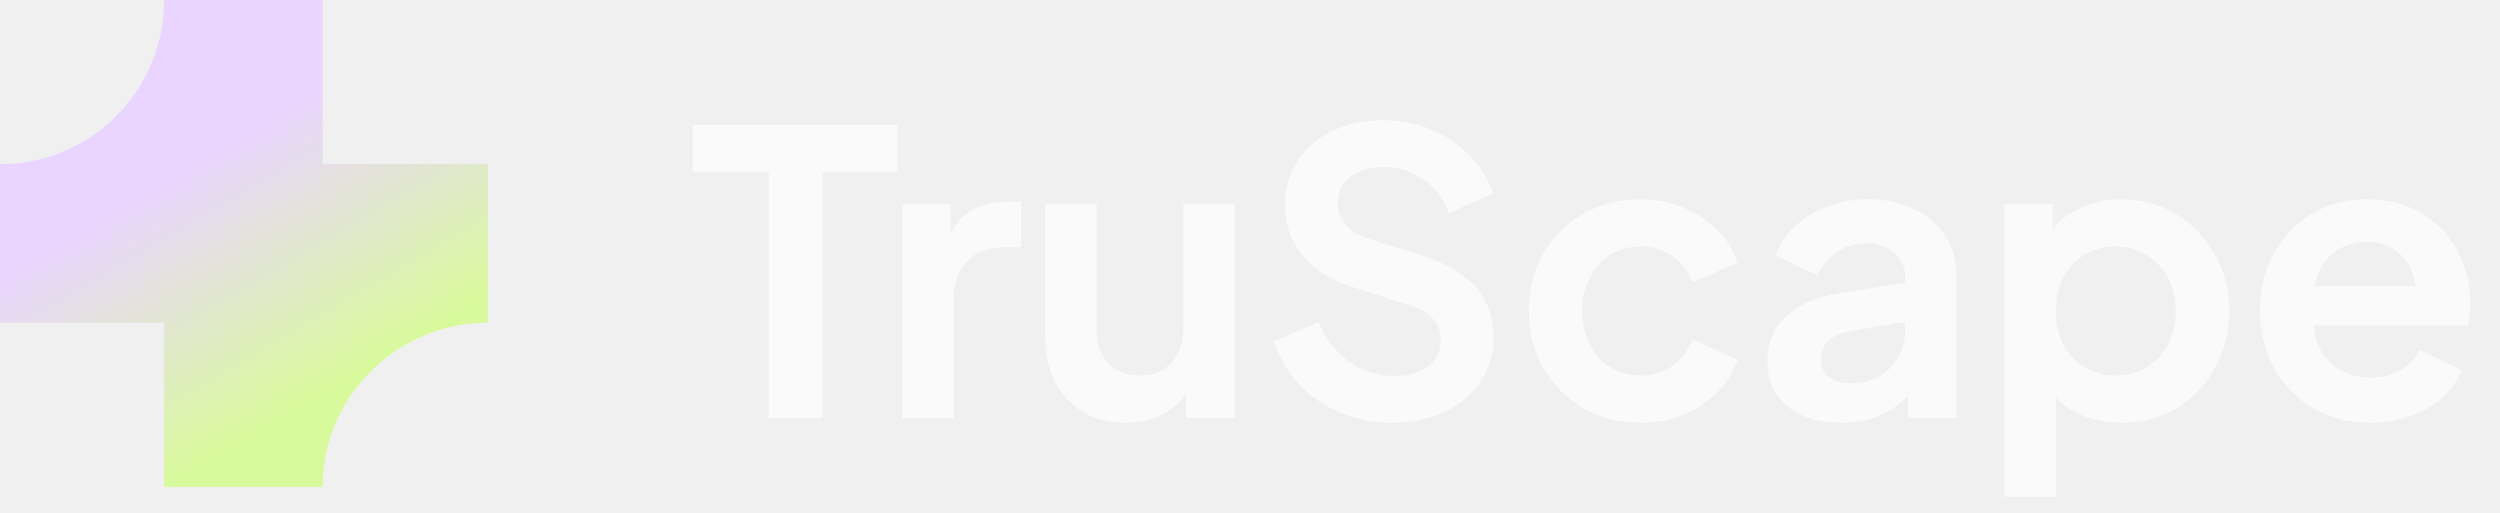
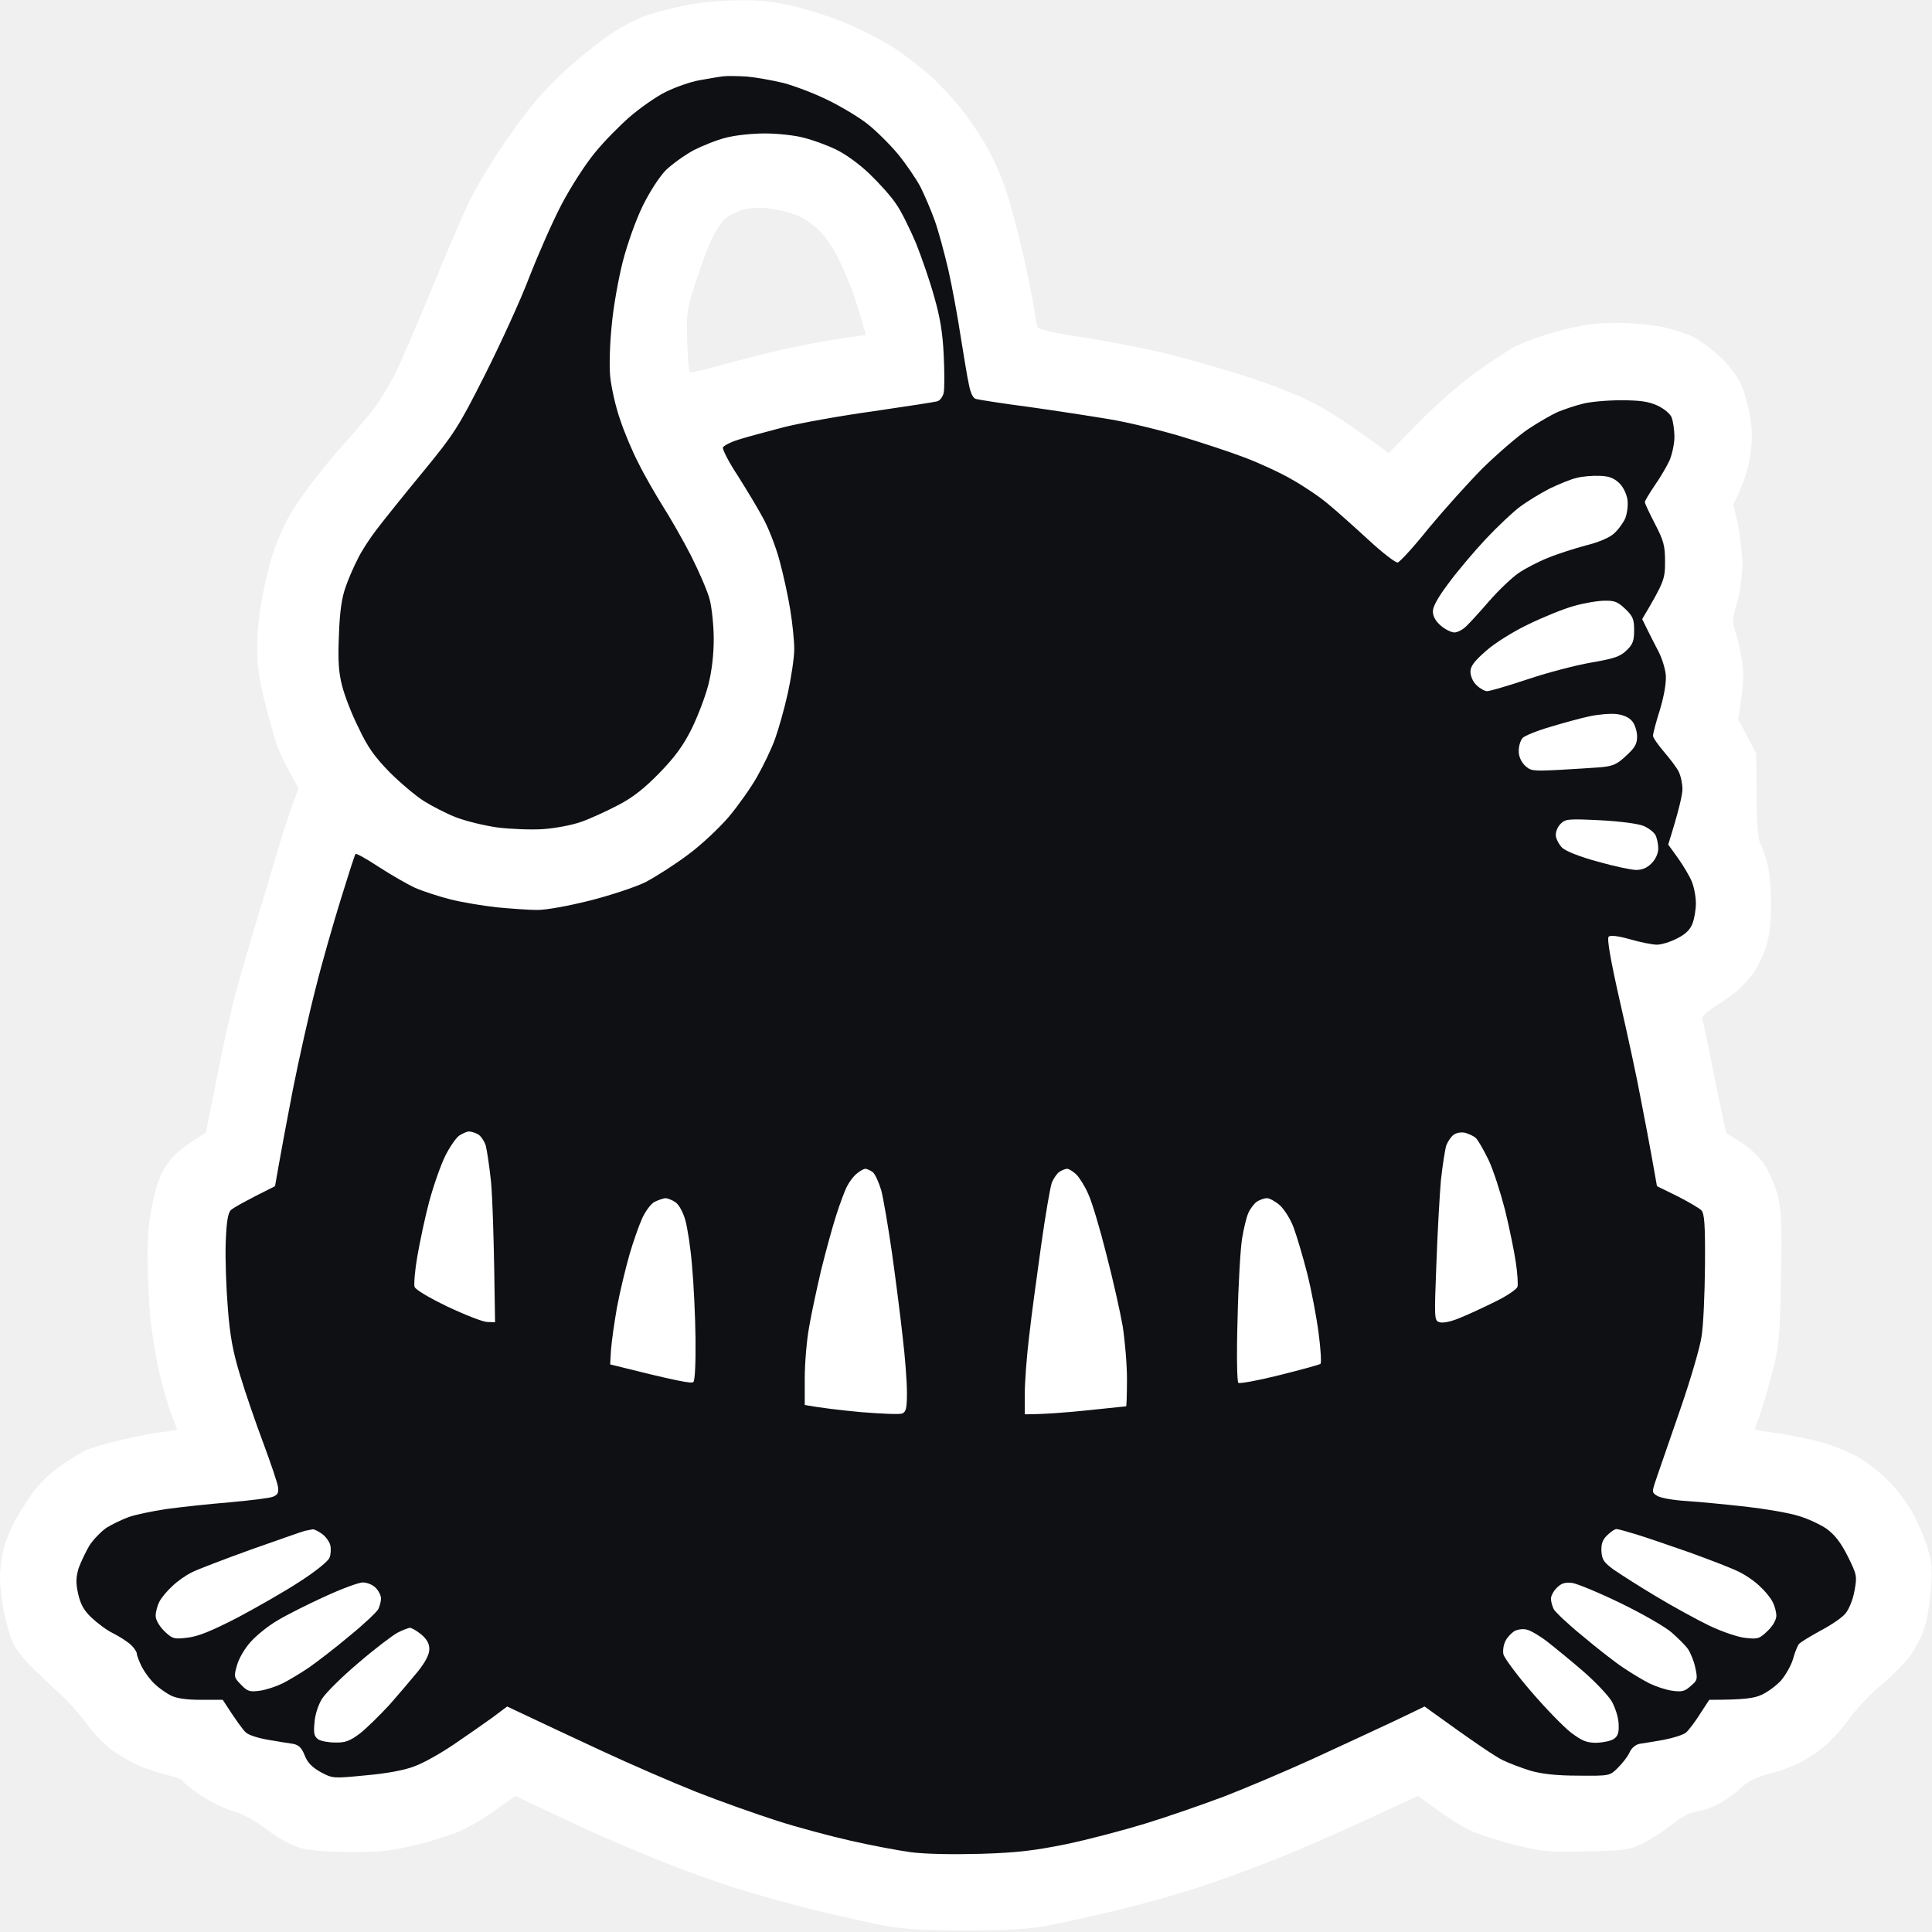
- <svg xmlns="http://www.w3.org/2000/svg" width="122" height="25" viewBox="0 0 122 25" fill="none">
-   <path d="M23.811 8.014H15.743V0H8.012C8.012 4.427 4.426 8.014 0 8.014V15.748H8.012V23.762H15.743C15.743 19.335 19.385 15.748 23.811 15.748V8.014Z" fill="url(#paint0_linear_81_7778)" />
-   <path d="M37.516 20.4V8.4H33.81V6.096H43.794V8.4H40.147V20.4H37.516Z" fill="#FAFAFA" />
-   <path d="M44.033 20.4V9.955H46.395V12.278L46.203 11.933C46.446 11.152 46.823 10.608 47.335 10.301C47.86 9.994 48.487 9.84 49.217 9.84H49.831V12.067H48.929C48.212 12.067 47.636 12.291 47.201 12.739C46.766 13.175 46.548 13.789 46.548 14.582V20.4H44.033Z" fill="#FAFAFA" />
-   <path d="M54.939 20.631C54.133 20.631 53.429 20.451 52.827 20.093C52.238 19.735 51.784 19.235 51.464 18.595C51.157 17.955 51.003 17.206 51.003 16.349V9.955H53.518V16.138C53.518 16.573 53.602 16.957 53.768 17.29C53.947 17.61 54.197 17.866 54.517 18.058C54.849 18.237 55.221 18.326 55.63 18.326C56.04 18.326 56.405 18.237 56.725 18.058C57.045 17.866 57.294 17.603 57.474 17.27C57.653 16.938 57.742 16.541 57.742 16.08V9.955H60.258V20.4H57.877V18.346L58.088 18.71C57.845 19.351 57.441 19.831 56.878 20.151C56.328 20.471 55.681 20.631 54.939 20.631Z" fill="#FAFAFA" />
-   <path d="M67.914 20.631C67.005 20.631 66.16 20.464 65.379 20.131C64.612 19.799 63.946 19.338 63.383 18.749C62.832 18.147 62.429 17.45 62.173 16.656L64.343 15.715C64.688 16.535 65.188 17.181 65.84 17.654C66.493 18.115 67.229 18.346 68.048 18.346C68.509 18.346 68.906 18.275 69.239 18.134C69.584 17.981 69.847 17.776 70.026 17.52C70.218 17.264 70.314 16.957 70.314 16.599C70.314 16.176 70.186 15.831 69.93 15.562C69.687 15.28 69.316 15.062 68.816 14.909L66.071 14.026C64.957 13.68 64.119 13.162 63.556 12.47C62.992 11.779 62.711 10.966 62.711 10.032C62.711 9.213 62.909 8.49 63.306 7.863C63.715 7.235 64.279 6.749 64.996 6.403C65.725 6.045 66.557 5.866 67.492 5.866C68.349 5.866 69.136 6.019 69.853 6.327C70.57 6.621 71.184 7.037 71.696 7.575C72.221 8.099 72.612 8.72 72.868 9.437L70.717 10.397C70.436 9.68 70.013 9.13 69.45 8.746C68.887 8.349 68.234 8.151 67.492 8.151C67.056 8.151 66.672 8.227 66.34 8.381C66.007 8.522 65.744 8.727 65.552 8.995C65.373 9.251 65.284 9.559 65.284 9.917C65.284 10.314 65.412 10.666 65.668 10.973C65.924 11.267 66.314 11.498 66.839 11.664L69.469 12.49C70.608 12.861 71.46 13.373 72.023 14.026C72.599 14.678 72.887 15.485 72.887 16.445C72.887 17.264 72.675 17.987 72.253 18.614C71.831 19.242 71.248 19.735 70.506 20.093C69.763 20.451 68.9 20.631 67.914 20.631Z" fill="#FAFAFA" />
-   <path d="M80.057 20.631C79.02 20.631 78.086 20.394 77.254 19.92C76.435 19.434 75.788 18.781 75.315 17.962C74.841 17.13 74.604 16.195 74.604 15.159C74.604 14.122 74.841 13.194 75.315 12.374C75.788 11.555 76.435 10.909 77.254 10.435C78.086 9.962 79.02 9.725 80.057 9.725C80.799 9.725 81.491 9.859 82.131 10.128C82.771 10.384 83.321 10.742 83.782 11.203C84.255 11.651 84.595 12.189 84.799 12.816L82.591 13.776C82.4 13.251 82.073 12.829 81.612 12.509C81.164 12.189 80.646 12.029 80.057 12.029C79.507 12.029 79.014 12.163 78.579 12.432C78.156 12.701 77.823 13.072 77.58 13.546C77.337 14.019 77.216 14.563 77.216 15.178C77.216 15.792 77.337 16.336 77.58 16.81C77.823 17.283 78.156 17.654 78.579 17.923C79.014 18.192 79.507 18.326 80.057 18.326C80.659 18.326 81.183 18.166 81.632 17.846C82.079 17.526 82.4 17.098 82.591 16.56L84.799 17.558C84.595 18.147 84.262 18.678 83.801 19.152C83.34 19.613 82.79 19.978 82.15 20.247C81.51 20.503 80.812 20.631 80.057 20.631Z" fill="#FAFAFA" />
-   <path d="M89.838 20.631C89.109 20.631 88.475 20.509 87.938 20.266C87.4 20.023 86.984 19.677 86.69 19.229C86.395 18.768 86.248 18.237 86.248 17.635C86.248 17.059 86.376 16.547 86.632 16.099C86.888 15.639 87.285 15.255 87.823 14.947C88.36 14.64 89.038 14.422 89.858 14.294L93.275 13.738V15.658L90.338 16.157C89.838 16.247 89.467 16.407 89.224 16.637C88.981 16.867 88.859 17.168 88.859 17.539C88.859 17.898 88.994 18.186 89.263 18.403C89.544 18.608 89.89 18.71 90.299 18.71C90.824 18.71 91.285 18.602 91.682 18.384C92.091 18.154 92.405 17.84 92.623 17.443C92.853 17.047 92.968 16.611 92.968 16.138V13.45C92.968 13.002 92.789 12.63 92.43 12.336C92.085 12.029 91.624 11.875 91.048 11.875C90.51 11.875 90.031 12.023 89.608 12.317C89.198 12.598 88.898 12.976 88.706 13.45L86.651 12.451C86.856 11.901 87.176 11.427 87.611 11.03C88.059 10.621 88.584 10.301 89.186 10.07C89.787 9.84 90.44 9.725 91.144 9.725C92.002 9.725 92.757 9.885 93.41 10.205C94.062 10.512 94.568 10.947 94.927 11.511C95.298 12.061 95.483 12.707 95.483 13.45V20.4H93.103V18.614L93.64 18.576C93.371 19.024 93.051 19.402 92.68 19.709C92.309 20.003 91.886 20.234 91.413 20.4C90.939 20.554 90.415 20.631 89.838 20.631Z" fill="#FAFAFA" />
-   <path d="M97.808 24.24V9.955H100.17V12.029L99.939 11.511C100.298 10.947 100.784 10.512 101.398 10.205C102.013 9.885 102.723 9.725 103.53 9.725C104.515 9.725 105.405 9.968 106.198 10.454C106.992 10.941 107.619 11.594 108.08 12.413C108.554 13.232 108.79 14.154 108.79 15.178C108.79 16.189 108.56 17.11 108.099 17.942C107.638 18.774 107.011 19.434 106.218 19.92C105.424 20.394 104.522 20.631 103.51 20.631C102.755 20.631 102.058 20.483 101.418 20.189C100.79 19.882 100.291 19.447 99.92 18.883L100.323 18.384V24.24H97.808ZM103.222 18.326C103.798 18.326 104.31 18.192 104.758 17.923C105.206 17.654 105.552 17.283 105.795 16.81C106.051 16.336 106.179 15.792 106.179 15.178C106.179 14.563 106.051 14.026 105.795 13.565C105.552 13.091 105.206 12.72 104.758 12.451C104.31 12.17 103.798 12.029 103.222 12.029C102.672 12.029 102.173 12.163 101.725 12.432C101.29 12.701 100.944 13.079 100.688 13.565C100.445 14.039 100.323 14.576 100.323 15.178C100.323 15.792 100.445 16.336 100.688 16.81C100.944 17.283 101.29 17.654 101.725 17.923C102.173 18.192 102.672 18.326 103.222 18.326Z" fill="#FAFAFA" />
-   <path d="M115.662 20.631C114.586 20.631 113.646 20.387 112.839 19.901C112.033 19.415 111.406 18.755 110.958 17.923C110.51 17.091 110.286 16.17 110.286 15.159C110.286 14.109 110.51 13.181 110.958 12.374C111.418 11.555 112.039 10.909 112.82 10.435C113.614 9.962 114.497 9.725 115.47 9.725C116.289 9.725 117.006 9.859 117.62 10.128C118.247 10.397 118.778 10.768 119.214 11.242C119.649 11.715 119.982 12.259 120.212 12.874C120.442 13.475 120.558 14.128 120.558 14.832C120.558 15.011 120.545 15.197 120.519 15.389C120.506 15.581 120.474 15.747 120.423 15.888H112.359V13.968H119.002L117.812 14.87C117.927 14.282 117.895 13.757 117.716 13.296C117.55 12.835 117.268 12.47 116.871 12.202C116.487 11.933 116.02 11.799 115.47 11.799C114.945 11.799 114.478 11.933 114.068 12.202C113.658 12.458 113.345 12.842 113.127 13.354C112.922 13.853 112.846 14.461 112.897 15.178C112.846 15.818 112.929 16.387 113.146 16.887C113.377 17.373 113.71 17.75 114.145 18.019C114.593 18.288 115.105 18.422 115.681 18.422C116.257 18.422 116.743 18.301 117.14 18.058C117.55 17.814 117.87 17.488 118.1 17.078L120.135 18.077C119.93 18.576 119.61 19.018 119.175 19.402C118.74 19.786 118.222 20.087 117.62 20.304C117.031 20.522 116.378 20.631 115.662 20.631Z" fill="#FAFAFA" />
-   <defs>
-     <linearGradient id="paint0_linear_81_7778" x1="14.5" y1="5" x2="21" y2="16" gradientUnits="userSpaceOnUse">
-       <stop stop-color="#E9D5FF" />
-       <stop offset="1" stop-color="#D9F99D" />
-     </linearGradient>
-   </defs>
+ <svg xmlns="http://www.w3.org/2000/svg" width="28" height="28" viewBox="0 0 28 28" fill="none">
+   <path fill-rule="evenodd" clip-rule="evenodd" d="M10.714 0.004C11.048 1.85007e-05 11.227 0.023 11.55 0.101C11.776 0.159 12.126 0.275 12.328 0.364C12.53 0.453 12.829 0.611 12.989 0.715C13.148 0.824 13.389 1.013 13.529 1.141C13.666 1.269 13.868 1.493 13.981 1.644C14.093 1.791 14.249 2.027 14.323 2.166C14.401 2.305 14.513 2.564 14.576 2.746C14.638 2.928 14.751 3.353 14.828 3.693C14.906 4.034 14.98 4.397 14.992 4.506C15.007 4.61 15.027 4.722 15.042 4.745C15.058 4.776 15.326 4.834 15.711 4.892C16.065 4.946 16.606 5.051 16.917 5.128C17.228 5.206 17.768 5.36 18.122 5.476C18.519 5.608 18.896 5.759 19.114 5.882C19.304 5.987 19.612 6.184 20.125 6.567L20.553 6.13C20.786 5.89 21.148 5.573 21.35 5.426C21.552 5.275 21.817 5.101 21.933 5.035C22.05 4.97 22.349 4.861 22.594 4.796C22.952 4.703 23.119 4.68 23.431 4.68C23.644 4.68 23.94 4.707 24.092 4.738C24.239 4.769 24.442 4.834 24.539 4.881C24.632 4.931 24.807 5.055 24.92 5.163C25.037 5.267 25.169 5.441 25.223 5.55C25.274 5.654 25.336 5.875 25.363 6.033C25.398 6.261 25.398 6.385 25.363 6.621C25.336 6.787 25.274 7.008 25.122 7.309L25.188 7.607C25.223 7.774 25.251 8.04 25.251 8.199C25.247 8.361 25.216 8.597 25.173 8.74C25.111 8.949 25.103 9.015 25.142 9.127C25.169 9.201 25.212 9.382 25.239 9.533C25.278 9.75 25.278 9.866 25.192 10.423L25.453 10.922L25.457 11.521C25.461 11.935 25.476 12.155 25.511 12.221C25.538 12.275 25.585 12.403 25.612 12.511C25.643 12.616 25.667 12.882 25.667 13.099C25.667 13.393 25.647 13.559 25.589 13.737C25.546 13.872 25.461 14.039 25.402 14.116C25.344 14.19 25.254 14.29 25.2 14.34C25.146 14.391 25.002 14.495 24.877 14.572C24.726 14.669 24.659 14.735 24.671 14.774C24.683 14.804 24.764 15.187 24.85 15.624C24.939 16.061 25.013 16.417 25.017 16.421C25.021 16.421 25.122 16.487 25.239 16.56C25.367 16.642 25.503 16.773 25.577 16.885C25.643 16.989 25.729 17.187 25.764 17.326C25.818 17.539 25.826 17.721 25.811 18.525C25.795 19.376 25.783 19.511 25.694 19.859C25.639 20.072 25.558 20.35 25.515 20.478C25.468 20.605 25.433 20.714 25.433 20.718C25.433 20.725 25.569 20.745 25.733 20.768C25.9 20.791 26.184 20.845 26.367 20.892C26.549 20.942 26.802 21.043 26.927 21.116C27.055 21.189 27.246 21.34 27.354 21.445C27.463 21.553 27.619 21.754 27.701 21.89C27.778 22.029 27.883 22.261 27.93 22.412C27.996 22.636 28.008 22.74 27.988 23.011C27.973 23.193 27.938 23.436 27.903 23.552C27.872 23.669 27.778 23.858 27.701 23.974C27.619 24.09 27.428 24.283 27.281 24.407C27.129 24.527 26.915 24.755 26.798 24.91C26.686 25.069 26.511 25.258 26.409 25.335C26.312 25.413 26.157 25.513 26.063 25.556C25.974 25.602 25.783 25.672 25.639 25.707C25.468 25.753 25.336 25.815 25.258 25.888C25.196 25.95 25.064 26.051 24.967 26.109C24.869 26.171 24.714 26.233 24.617 26.248C24.492 26.267 24.379 26.325 24.228 26.445C24.111 26.538 23.917 26.662 23.8 26.72C23.602 26.813 23.539 26.82 22.983 26.832C22.423 26.844 22.349 26.836 21.933 26.732C21.688 26.67 21.389 26.573 21.272 26.511C21.156 26.453 20.946 26.322 20.553 26.028L19.814 26.368C19.406 26.558 18.811 26.817 18.492 26.944C18.169 27.072 17.663 27.258 17.364 27.354C17.064 27.455 16.532 27.602 16.178 27.687C15.824 27.772 15.369 27.872 15.167 27.911C14.891 27.961 14.599 27.977 14 27.977C13.401 27.977 13.109 27.961 12.833 27.911C12.631 27.872 12.184 27.772 11.842 27.691C11.499 27.609 10.967 27.459 10.656 27.362C10.344 27.261 9.882 27.095 9.625 26.991C9.368 26.89 8.964 26.72 8.731 26.616C8.493 26.511 8.112 26.333 7.467 26.028L7.222 26.206C7.089 26.302 6.876 26.438 6.747 26.5C6.619 26.565 6.312 26.67 6.067 26.728C5.682 26.824 5.546 26.84 5.094 26.84C4.744 26.84 4.496 26.82 4.356 26.782C4.219 26.743 4.041 26.646 3.869 26.515C3.691 26.383 3.516 26.287 3.364 26.244C3.236 26.206 3.022 26.097 2.886 26.004C2.753 25.912 2.644 25.823 2.644 25.803C2.644 25.788 2.543 25.753 2.423 25.726C2.298 25.695 2.1 25.629 1.983 25.575C1.867 25.521 1.688 25.417 1.587 25.339C1.489 25.258 1.342 25.099 1.256 24.983C1.174 24.867 1.015 24.682 0.898 24.577C0.782 24.469 0.595 24.291 0.478 24.179C0.366 24.071 0.237 23.912 0.198 23.831C0.156 23.754 0.097 23.552 0.062 23.386C0.027 23.224 0 22.988 0 22.864C0 22.744 0.023 22.555 0.051 22.45C0.082 22.342 0.144 22.18 0.194 22.083C0.241 21.986 0.358 21.801 0.451 21.665C0.556 21.518 0.712 21.36 0.863 21.255C0.999 21.162 1.163 21.058 1.233 21.023C1.303 20.988 1.54 20.919 1.758 20.869C1.979 20.814 2.248 20.764 2.361 20.753C2.473 20.741 2.567 20.725 2.567 20.718C2.567 20.714 2.528 20.613 2.485 20.497C2.438 20.381 2.361 20.11 2.31 19.898C2.259 19.685 2.201 19.318 2.178 19.086C2.158 18.85 2.139 18.455 2.139 18.204C2.139 17.887 2.162 17.643 2.221 17.392C2.283 17.117 2.333 16.993 2.442 16.843C2.524 16.734 2.676 16.599 2.983 16.417L3.15 15.586C3.239 15.129 3.356 14.607 3.407 14.425C3.457 14.244 3.535 13.965 3.582 13.807C3.628 13.648 3.733 13.288 3.819 13.014C3.901 12.735 4.021 12.345 4.079 12.144C4.142 11.943 4.219 11.699 4.328 11.428L4.2 11.196C4.13 11.069 4.048 10.895 4.017 10.809C3.986 10.724 3.908 10.446 3.842 10.191C3.753 9.835 3.726 9.641 3.729 9.359C3.729 9.135 3.761 8.833 3.815 8.586C3.858 8.361 3.928 8.091 3.967 7.986C4.002 7.878 4.079 7.696 4.138 7.58C4.192 7.464 4.352 7.22 4.488 7.039C4.624 6.857 4.853 6.578 4.997 6.42C5.141 6.261 5.339 6.025 5.437 5.898C5.53 5.77 5.674 5.527 5.756 5.356C5.837 5.186 6.063 4.656 6.261 4.177C6.456 3.697 6.693 3.148 6.782 2.959C6.876 2.765 7.07 2.429 7.222 2.204C7.369 1.98 7.595 1.667 7.727 1.508C7.856 1.35 8.108 1.091 8.287 0.936C8.466 0.777 8.727 0.576 8.867 0.483C9.003 0.391 9.224 0.275 9.353 0.228C9.481 0.186 9.742 0.116 9.936 0.077C10.138 0.035 10.465 0.004 10.714 0.004ZM10.508 3.171C10.461 3.214 10.379 3.33 10.329 3.434C10.278 3.535 10.169 3.817 10.092 4.061C9.952 4.486 9.948 4.525 9.959 4.939C9.967 5.175 9.983 5.38 9.994 5.395C10.002 5.407 10.224 5.356 10.481 5.283C10.737 5.213 11.146 5.109 11.394 5.055C11.639 5.001 12.001 4.931 12.196 4.904L12.549 4.854C12.468 4.556 12.402 4.355 12.351 4.215C12.301 4.076 12.207 3.86 12.145 3.736C12.083 3.608 11.966 3.434 11.881 3.349C11.795 3.264 11.655 3.164 11.569 3.129C11.484 3.09 11.305 3.044 11.177 3.024C11.013 3.001 10.893 3.009 10.768 3.04C10.675 3.067 10.558 3.125 10.508 3.171Z" fill="white" />
+   <path d="M10.831 1.11C10.959 1.122 11.196 1.164 11.356 1.203C11.515 1.245 11.803 1.354 11.997 1.45C12.188 1.543 12.448 1.698 12.569 1.794C12.693 1.891 12.892 2.088 13.012 2.231C13.133 2.378 13.277 2.591 13.339 2.707C13.397 2.823 13.491 3.04 13.545 3.191C13.599 3.338 13.685 3.662 13.743 3.906C13.798 4.15 13.879 4.587 13.922 4.873C13.969 5.159 14.019 5.476 14.043 5.577C14.066 5.697 14.101 5.77 14.144 5.782C14.183 5.793 14.529 5.848 14.914 5.898C15.299 5.952 15.824 6.033 16.081 6.076C16.337 6.118 16.8 6.23 17.111 6.323C17.422 6.416 17.842 6.555 18.044 6.633C18.247 6.71 18.554 6.849 18.725 6.95C18.896 7.046 19.133 7.205 19.25 7.306C19.367 7.402 19.631 7.638 19.833 7.824C20.036 8.013 20.23 8.16 20.257 8.152C20.288 8.145 20.491 7.924 20.704 7.657C20.922 7.394 21.272 7.004 21.486 6.787C21.704 6.575 21.999 6.319 22.147 6.219C22.299 6.118 22.489 6.01 22.575 5.971C22.661 5.936 22.816 5.882 22.925 5.855C23.03 5.824 23.287 5.801 23.489 5.801C23.777 5.801 23.893 5.82 24.022 5.878C24.119 5.925 24.204 5.994 24.228 6.052C24.247 6.107 24.267 6.23 24.267 6.331C24.267 6.435 24.232 6.586 24.197 6.671C24.158 6.756 24.061 6.923 23.979 7.039C23.901 7.155 23.835 7.263 23.839 7.278C23.839 7.298 23.905 7.437 23.983 7.588C24.111 7.835 24.131 7.905 24.131 8.141C24.131 8.392 24.119 8.435 23.8 8.972L23.87 9.115C23.909 9.197 23.983 9.34 24.033 9.436C24.084 9.533 24.134 9.688 24.142 9.785C24.15 9.897 24.119 10.075 24.057 10.287C23.998 10.469 23.956 10.639 23.956 10.662C23.956 10.69 24.029 10.794 24.115 10.895C24.204 10.999 24.302 11.127 24.329 11.184C24.36 11.246 24.383 11.359 24.383 11.436C24.383 11.517 24.337 11.73 24.177 12.24L24.317 12.434C24.391 12.538 24.484 12.693 24.516 12.77C24.551 12.851 24.578 12.995 24.578 13.091C24.578 13.188 24.554 13.323 24.527 13.389C24.492 13.478 24.422 13.544 24.302 13.602C24.208 13.652 24.076 13.691 24.014 13.691C23.948 13.691 23.773 13.656 23.625 13.613C23.446 13.563 23.341 13.551 23.314 13.575C23.287 13.602 23.341 13.915 23.477 14.514C23.59 15.005 23.726 15.636 23.777 15.914C23.831 16.189 23.909 16.591 24.014 17.191L24.306 17.334C24.465 17.415 24.624 17.508 24.656 17.539C24.702 17.589 24.714 17.732 24.71 18.343C24.706 18.753 24.687 19.217 24.659 19.376C24.636 19.534 24.5 19.994 24.36 20.401C24.22 20.803 24.068 21.247 24.022 21.379C23.936 21.627 23.936 21.627 24.014 21.677C24.057 21.708 24.247 21.742 24.442 21.754C24.632 21.766 25.017 21.804 25.297 21.835C25.573 21.866 25.916 21.924 26.056 21.967C26.196 22.006 26.382 22.095 26.472 22.156C26.592 22.245 26.678 22.354 26.779 22.555C26.915 22.829 26.915 22.845 26.876 23.058C26.853 23.189 26.794 23.328 26.744 23.386C26.693 23.448 26.53 23.556 26.382 23.634C26.234 23.715 26.094 23.8 26.071 23.827C26.048 23.858 26.009 23.955 25.986 24.044C25.958 24.137 25.881 24.272 25.814 24.353C25.744 24.43 25.616 24.523 25.531 24.562C25.426 24.612 25.282 24.635 24.772 24.635L24.64 24.837C24.57 24.949 24.477 25.072 24.438 25.107C24.399 25.142 24.251 25.188 24.111 25.215C23.971 25.239 23.816 25.266 23.761 25.273C23.703 25.285 23.644 25.335 23.617 25.397C23.59 25.459 23.512 25.556 23.446 25.622C23.329 25.738 23.326 25.738 22.874 25.734C22.559 25.734 22.349 25.71 22.186 25.664C22.058 25.625 21.875 25.556 21.778 25.509C21.681 25.463 21.389 25.27 20.646 24.732L20.211 24.941C19.969 25.053 19.441 25.301 19.036 25.486C18.628 25.672 18.044 25.919 17.733 26.039C17.422 26.155 16.913 26.333 16.594 26.43C16.279 26.526 15.766 26.662 15.447 26.728C14.992 26.82 14.743 26.851 14.214 26.867C13.802 26.878 13.421 26.871 13.203 26.844C13.008 26.817 12.616 26.743 12.328 26.677C12.04 26.612 11.558 26.484 11.258 26.387C10.959 26.291 10.434 26.105 10.092 25.97C9.749 25.834 9.127 25.564 8.711 25.37C8.295 25.177 7.817 24.953 7.35 24.732L7.128 24.898C7.004 24.987 6.755 25.161 6.572 25.285C6.389 25.409 6.137 25.552 6.008 25.598C5.861 25.656 5.604 25.703 5.297 25.73C4.822 25.776 4.822 25.776 4.643 25.68C4.519 25.61 4.453 25.54 4.414 25.436C4.371 25.328 4.328 25.289 4.247 25.273C4.188 25.266 4.029 25.239 3.889 25.215C3.749 25.192 3.601 25.146 3.562 25.107C3.523 25.072 3.43 24.949 3.228 24.635H2.917C2.707 24.635 2.563 24.616 2.477 24.573C2.411 24.539 2.302 24.465 2.244 24.407C2.182 24.353 2.1 24.241 2.057 24.16C2.018 24.082 1.983 23.993 1.983 23.966C1.983 23.943 1.944 23.881 1.898 23.839C1.847 23.792 1.734 23.719 1.641 23.672C1.552 23.63 1.412 23.525 1.326 23.444C1.213 23.336 1.167 23.251 1.132 23.096C1.097 22.938 1.101 22.86 1.139 22.729C1.171 22.64 1.241 22.493 1.295 22.4C1.353 22.311 1.466 22.195 1.544 22.141C1.626 22.091 1.769 22.021 1.867 21.986C1.964 21.951 2.209 21.901 2.411 21.87C2.613 21.843 3.026 21.797 3.325 21.773C3.624 21.746 3.908 21.712 3.955 21.692C4.025 21.665 4.041 21.634 4.029 21.549C4.021 21.491 3.924 21.205 3.815 20.911C3.706 20.621 3.554 20.18 3.481 19.936C3.376 19.592 3.333 19.368 3.302 18.958C3.278 18.668 3.263 18.242 3.271 18.014C3.282 17.713 3.302 17.585 3.344 17.539C3.376 17.508 3.535 17.415 3.986 17.191L4.037 16.901C4.064 16.742 4.157 16.243 4.243 15.798C4.332 15.35 4.48 14.688 4.573 14.329C4.663 13.965 4.83 13.385 4.939 13.033C5.048 12.681 5.141 12.387 5.153 12.376C5.161 12.364 5.316 12.449 5.491 12.565C5.67 12.681 5.907 12.817 6.016 12.867C6.129 12.917 6.358 12.991 6.522 13.033C6.689 13.076 6.992 13.126 7.194 13.149C7.397 13.168 7.665 13.188 7.786 13.188C7.918 13.188 8.237 13.13 8.544 13.053C8.839 12.979 9.201 12.859 9.353 12.786C9.501 12.708 9.781 12.53 9.971 12.387C10.166 12.244 10.43 11.993 10.566 11.834C10.698 11.676 10.885 11.413 10.974 11.254C11.064 11.096 11.181 10.852 11.231 10.713C11.282 10.573 11.367 10.276 11.418 10.044C11.468 9.815 11.511 9.529 11.511 9.406C11.511 9.286 11.484 9.027 11.453 8.837C11.422 8.644 11.352 8.323 11.297 8.122C11.243 7.92 11.134 7.642 11.056 7.503C10.982 7.364 10.815 7.089 10.691 6.892C10.562 6.698 10.469 6.513 10.477 6.486C10.484 6.462 10.586 6.408 10.698 6.373C10.815 6.335 11.111 6.257 11.356 6.192C11.601 6.13 12.188 6.025 12.658 5.96C13.129 5.89 13.545 5.828 13.58 5.817C13.619 5.809 13.662 5.755 13.677 5.693C13.689 5.635 13.689 5.387 13.677 5.144C13.662 4.819 13.623 4.591 13.537 4.293C13.475 4.069 13.354 3.72 13.273 3.519C13.187 3.318 13.063 3.063 12.989 2.959C12.919 2.85 12.744 2.657 12.604 2.522C12.456 2.378 12.246 2.228 12.114 2.166C11.986 2.104 11.776 2.027 11.647 1.996C11.519 1.961 11.266 1.934 11.083 1.934C10.901 1.934 10.648 1.961 10.519 1.996C10.391 2.027 10.181 2.112 10.053 2.177C9.924 2.247 9.746 2.375 9.652 2.464C9.555 2.564 9.419 2.773 9.314 2.986C9.213 3.194 9.092 3.535 9.026 3.79C8.964 4.034 8.89 4.444 8.867 4.699C8.839 4.962 8.828 5.291 8.843 5.453C8.859 5.612 8.921 5.894 8.987 6.08C9.049 6.269 9.17 6.555 9.256 6.718C9.337 6.884 9.497 7.159 9.602 7.329C9.711 7.499 9.897 7.824 10.014 8.052C10.131 8.284 10.255 8.57 10.286 8.69C10.317 8.814 10.344 9.069 10.344 9.262C10.344 9.483 10.317 9.723 10.267 9.92C10.224 10.09 10.115 10.376 10.026 10.558C9.905 10.802 9.784 10.968 9.563 11.196C9.345 11.42 9.182 11.552 8.96 11.668C8.789 11.757 8.548 11.869 8.419 11.912C8.291 11.958 8.046 12.004 7.875 12.016C7.704 12.028 7.404 12.016 7.214 11.993C7.019 11.966 6.751 11.9 6.611 11.846C6.471 11.792 6.261 11.683 6.144 11.61C6.028 11.537 5.802 11.347 5.647 11.192C5.429 10.968 5.328 10.829 5.196 10.546C5.098 10.353 4.993 10.079 4.958 9.939C4.908 9.746 4.896 9.58 4.912 9.204C4.923 8.864 4.954 8.659 5.009 8.508C5.048 8.392 5.129 8.207 5.184 8.102C5.234 7.994 5.359 7.804 5.456 7.677C5.553 7.549 5.853 7.174 6.125 6.845C6.584 6.285 6.642 6.196 7.027 5.434C7.253 4.985 7.544 4.351 7.669 4.022C7.797 3.693 8.007 3.214 8.139 2.962C8.276 2.703 8.486 2.375 8.626 2.208C8.758 2.046 8.987 1.814 9.131 1.69C9.275 1.566 9.504 1.404 9.644 1.334C9.784 1.265 10.002 1.187 10.131 1.164C10.259 1.141 10.414 1.114 10.481 1.106C10.543 1.098 10.702 1.102 10.831 1.11Z" fill="#0F1013" />
+   <path d="M23.182 6.896C23.318 6.899 23.392 6.93 23.466 7C23.524 7.054 23.574 7.159 23.586 7.24C23.598 7.321 23.582 7.441 23.555 7.511C23.524 7.58 23.45 7.681 23.388 7.735C23.318 7.797 23.158 7.862 22.983 7.905C22.824 7.948 22.579 8.025 22.439 8.083C22.299 8.137 22.108 8.238 22.011 8.303C21.914 8.369 21.723 8.551 21.587 8.706C21.451 8.864 21.299 9.03 21.249 9.077C21.198 9.127 21.121 9.166 21.078 9.166C21.035 9.166 20.946 9.123 20.883 9.069C20.806 9.003 20.767 8.934 20.767 8.864C20.763 8.794 20.841 8.655 20.996 8.45C21.121 8.28 21.362 7.994 21.533 7.812C21.704 7.63 21.929 7.418 22.034 7.34C22.139 7.263 22.33 7.147 22.458 7.081C22.587 7.019 22.762 6.946 22.847 6.927C22.933 6.903 23.084 6.892 23.182 6.896ZM23.256 8.706C23.403 8.702 23.45 8.725 23.559 8.829C23.668 8.934 23.683 8.98 23.683 9.135C23.683 9.286 23.664 9.34 23.574 9.425C23.485 9.514 23.396 9.545 23.057 9.603C22.836 9.641 22.419 9.75 22.136 9.846C21.856 9.939 21.591 10.017 21.552 10.017C21.517 10.017 21.447 9.978 21.397 9.928C21.346 9.881 21.311 9.796 21.311 9.734C21.311 9.657 21.366 9.583 21.533 9.436C21.657 9.324 21.929 9.154 22.147 9.05C22.361 8.945 22.657 8.825 22.808 8.783C22.956 8.74 23.158 8.706 23.256 8.706ZM23.431 10.349C23.528 10.361 23.613 10.399 23.656 10.454C23.695 10.5 23.726 10.601 23.726 10.674C23.726 10.782 23.695 10.836 23.567 10.953C23.438 11.076 23.376 11.103 23.205 11.119C23.096 11.127 22.82 11.146 22.594 11.158C22.206 11.177 22.182 11.173 22.097 11.092C22.042 11.034 22.007 10.956 22.011 10.875C22.011 10.809 22.038 10.724 22.069 10.693C22.101 10.662 22.279 10.589 22.466 10.535C22.657 10.477 22.913 10.407 23.042 10.38C23.17 10.353 23.345 10.338 23.431 10.349ZM23.197 11.888C23.493 11.904 23.753 11.939 23.827 11.973C23.897 12.004 23.971 12.062 23.994 12.105C24.014 12.148 24.033 12.233 24.033 12.298C24.033 12.368 23.994 12.453 23.936 12.511C23.874 12.577 23.8 12.608 23.714 12.608C23.644 12.608 23.392 12.554 23.158 12.488C22.898 12.418 22.696 12.337 22.641 12.287C22.594 12.24 22.552 12.159 22.548 12.109C22.544 12.055 22.575 11.981 22.618 11.939C22.688 11.869 22.727 11.865 23.197 11.888Z" fill="white" />
+   <path d="M6.794 16.398C6.821 16.398 6.879 16.413 6.922 16.436C6.965 16.456 7.016 16.533 7.039 16.599C7.058 16.669 7.093 16.908 7.117 17.133C7.136 17.357 7.159 17.902 7.175 19.163L7.058 19.159C6.992 19.155 6.736 19.055 6.483 18.935C6.218 18.807 6.02 18.691 6.008 18.649C5.997 18.614 6.012 18.417 6.047 18.215C6.082 18.014 6.156 17.655 6.218 17.423C6.281 17.187 6.386 16.889 6.452 16.754C6.518 16.622 6.611 16.487 6.658 16.456C6.708 16.425 6.771 16.398 6.794 16.398ZM21.233 16.417C21.288 16.433 21.358 16.463 21.389 16.494C21.42 16.521 21.502 16.665 21.572 16.808C21.642 16.955 21.747 17.283 21.813 17.539C21.875 17.794 21.945 18.134 21.968 18.293C21.992 18.451 22.003 18.614 21.992 18.649C21.98 18.687 21.836 18.784 21.669 18.865C21.506 18.946 21.272 19.055 21.156 19.101C21.027 19.155 20.911 19.178 20.864 19.163C20.786 19.14 20.786 19.117 20.817 18.32C20.833 17.867 20.864 17.322 20.883 17.102C20.907 16.885 20.942 16.661 20.961 16.599C20.984 16.541 21.031 16.471 21.07 16.444C21.109 16.417 21.175 16.405 21.233 16.417ZM12.542 16.939C12.561 16.939 12.608 16.959 12.647 16.986C12.682 17.013 12.736 17.133 12.771 17.249C12.802 17.365 12.872 17.775 12.927 18.157C12.981 18.54 13.051 19.09 13.082 19.376C13.117 19.662 13.144 20.025 13.144 20.18C13.144 20.408 13.133 20.462 13.074 20.486C13.039 20.501 12.771 20.489 12.483 20.466C12.192 20.439 11.892 20.404 11.663 20.362V19.975C11.663 19.762 11.69 19.434 11.725 19.24C11.756 19.051 11.838 18.676 11.9 18.409C11.966 18.142 12.063 17.786 12.118 17.616C12.172 17.446 12.242 17.256 12.277 17.191C12.308 17.129 12.371 17.044 12.417 17.009C12.464 16.97 12.518 16.939 12.542 16.939ZM15.466 16.939C15.493 16.939 15.552 16.978 15.602 17.024C15.649 17.075 15.727 17.198 15.773 17.307C15.824 17.415 15.941 17.805 16.034 18.177C16.131 18.548 16.236 19.02 16.271 19.221C16.302 19.422 16.333 19.766 16.333 19.983C16.333 20.203 16.326 20.381 16.322 20.381C16.318 20.381 16.065 20.408 15.766 20.439C15.466 20.47 15.139 20.497 14.852 20.497V20.196C14.852 20.033 14.879 19.662 14.914 19.376C14.945 19.09 15.027 18.494 15.089 18.049C15.151 17.608 15.221 17.202 15.244 17.14C15.268 17.082 15.314 17.013 15.349 16.986C15.384 16.962 15.439 16.939 15.466 16.939ZM9.641 17.365C9.676 17.365 9.742 17.392 9.788 17.423C9.839 17.457 9.897 17.562 9.932 17.682C9.963 17.794 10.01 18.092 10.029 18.339C10.053 18.591 10.076 19.066 10.08 19.395C10.084 19.755 10.072 20.006 10.049 20.029C10.026 20.056 9.816 20.018 8.843 19.774L8.855 19.565C8.863 19.449 8.902 19.175 8.941 18.95C8.983 18.726 9.065 18.386 9.119 18.196C9.174 18.003 9.259 17.763 9.306 17.659C9.353 17.554 9.434 17.446 9.485 17.419C9.539 17.392 9.609 17.369 9.641 17.365ZM18.363 17.365C18.398 17.365 18.484 17.411 18.55 17.469C18.616 17.531 18.706 17.674 18.748 17.79C18.791 17.906 18.881 18.204 18.943 18.448C19.005 18.691 19.079 19.082 19.11 19.318C19.141 19.55 19.153 19.755 19.137 19.766C19.126 19.778 18.857 19.851 18.546 19.929C18.239 20.006 17.967 20.056 17.947 20.041C17.928 20.025 17.92 19.642 17.936 19.105C17.947 18.606 17.978 18.084 18.002 17.945C18.025 17.805 18.064 17.643 18.091 17.581C18.118 17.519 18.173 17.446 18.216 17.415C18.258 17.388 18.324 17.365 18.363 17.365Z" fill="white" />
+   <path d="M4.531 22.164C4.55 22.16 4.612 22.191 4.667 22.23C4.721 22.268 4.776 22.346 4.787 22.396C4.799 22.446 4.795 22.528 4.776 22.574C4.76 22.624 4.573 22.775 4.344 22.922C4.126 23.065 3.718 23.297 3.442 23.444C3.072 23.634 2.878 23.715 2.722 23.734C2.52 23.758 2.501 23.754 2.38 23.638C2.306 23.564 2.256 23.475 2.256 23.417C2.256 23.363 2.279 23.274 2.31 23.212C2.341 23.154 2.423 23.054 2.497 22.988C2.567 22.918 2.695 22.829 2.781 22.787C2.866 22.744 3.251 22.597 3.636 22.458C4.021 22.323 4.371 22.199 4.414 22.187C4.457 22.18 4.507 22.168 4.531 22.164ZM23.427 22.16C23.45 22.16 23.574 22.195 23.703 22.234C23.831 22.272 24.181 22.392 24.481 22.497C24.78 22.605 25.103 22.729 25.2 22.779C25.297 22.825 25.433 22.918 25.503 22.988C25.577 23.054 25.659 23.154 25.69 23.216C25.721 23.274 25.744 23.363 25.744 23.417C25.744 23.475 25.694 23.564 25.616 23.638C25.499 23.75 25.476 23.758 25.297 23.738C25.188 23.727 24.959 23.649 24.772 23.56C24.589 23.471 24.243 23.282 24.006 23.139C23.765 22.996 23.489 22.818 23.392 22.752C23.244 22.644 23.217 22.605 23.209 22.481C23.205 22.377 23.224 22.315 23.294 22.249C23.345 22.199 23.403 22.16 23.427 22.16ZM5.258 22.934C5.32 22.934 5.402 22.968 5.444 23.011C5.487 23.054 5.522 23.123 5.522 23.166C5.522 23.208 5.503 23.278 5.483 23.32C5.46 23.363 5.273 23.541 5.063 23.711C4.857 23.885 4.589 24.09 4.472 24.171C4.356 24.249 4.184 24.353 4.091 24.399C4.002 24.442 3.854 24.492 3.761 24.504C3.617 24.523 3.586 24.512 3.492 24.415C3.391 24.311 3.387 24.299 3.434 24.137C3.461 24.036 3.547 23.889 3.636 23.792C3.722 23.696 3.897 23.556 4.025 23.483C4.153 23.405 4.461 23.251 4.706 23.139C4.951 23.026 5.199 22.934 5.258 22.934ZM22.785 22.941C22.863 22.953 23.178 23.084 23.489 23.235C23.8 23.386 24.131 23.576 24.224 23.657C24.317 23.738 24.426 23.846 24.465 23.901C24.5 23.955 24.551 24.075 24.57 24.171C24.605 24.334 24.601 24.353 24.504 24.434C24.418 24.512 24.376 24.523 24.239 24.504C24.146 24.492 23.998 24.442 23.909 24.399C23.816 24.353 23.644 24.249 23.528 24.171C23.411 24.094 23.143 23.885 22.937 23.711C22.727 23.541 22.54 23.363 22.517 23.32C22.497 23.278 22.478 23.212 22.478 23.174C22.474 23.135 22.513 23.061 22.559 23.015C22.629 22.945 22.676 22.93 22.785 22.941ZM5.938 23.591C5.966 23.591 6.039 23.634 6.106 23.688C6.187 23.758 6.222 23.819 6.222 23.901C6.222 23.978 6.168 24.082 6.059 24.221C5.969 24.33 5.783 24.55 5.643 24.709C5.499 24.863 5.308 25.053 5.211 25.127C5.071 25.231 5.001 25.258 4.861 25.254C4.764 25.254 4.655 25.235 4.612 25.208C4.554 25.165 4.542 25.123 4.558 24.964C4.566 24.848 4.612 24.709 4.667 24.62C4.721 24.535 4.954 24.303 5.192 24.102C5.425 23.901 5.682 23.707 5.756 23.665C5.829 23.626 5.915 23.595 5.938 23.591ZM22.128 23.618C22.182 23.63 22.314 23.707 22.419 23.788C22.524 23.87 22.762 24.063 22.941 24.218C23.119 24.372 23.306 24.57 23.357 24.655C23.407 24.74 23.454 24.887 23.458 24.976C23.466 25.107 23.45 25.157 23.392 25.2C23.349 25.231 23.236 25.254 23.139 25.258C22.995 25.258 22.929 25.231 22.769 25.111C22.664 25.03 22.404 24.763 22.194 24.519C21.984 24.276 21.805 24.032 21.789 23.978C21.778 23.924 21.789 23.839 21.817 23.785C21.84 23.734 21.902 23.669 21.945 23.641C21.992 23.614 22.073 23.603 22.128 23.618Z" fill="white" />
</svg>
